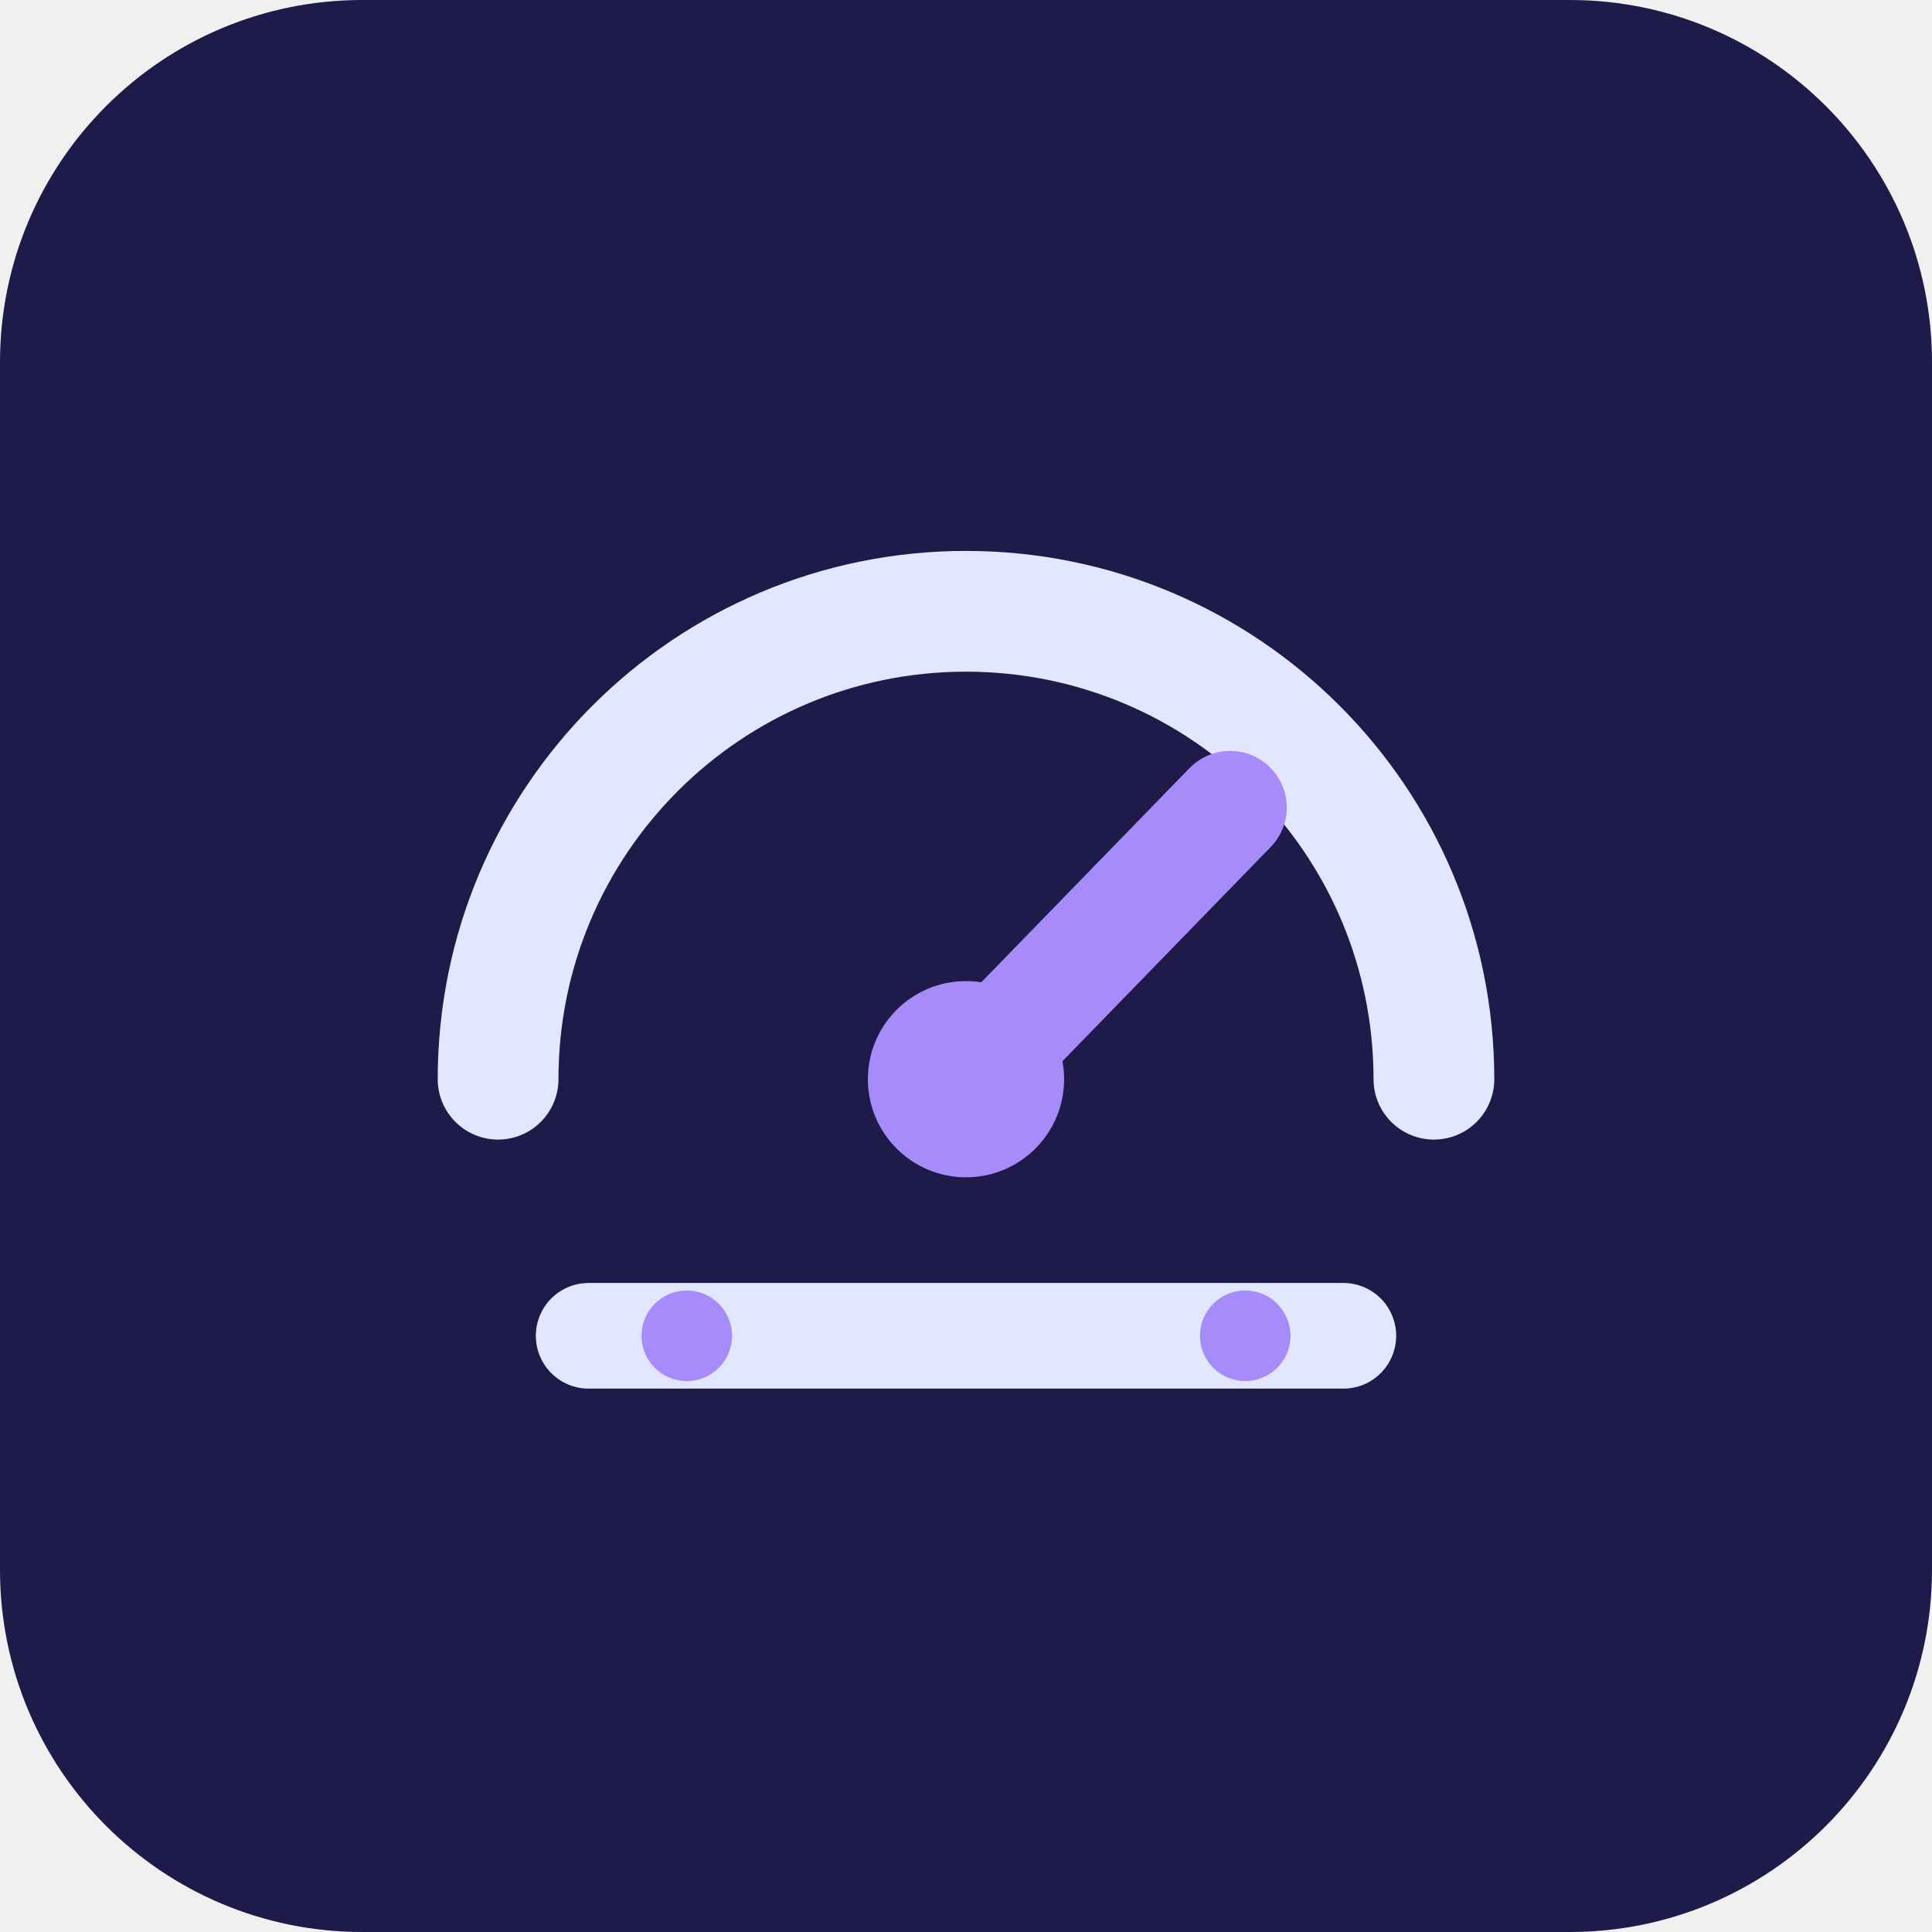
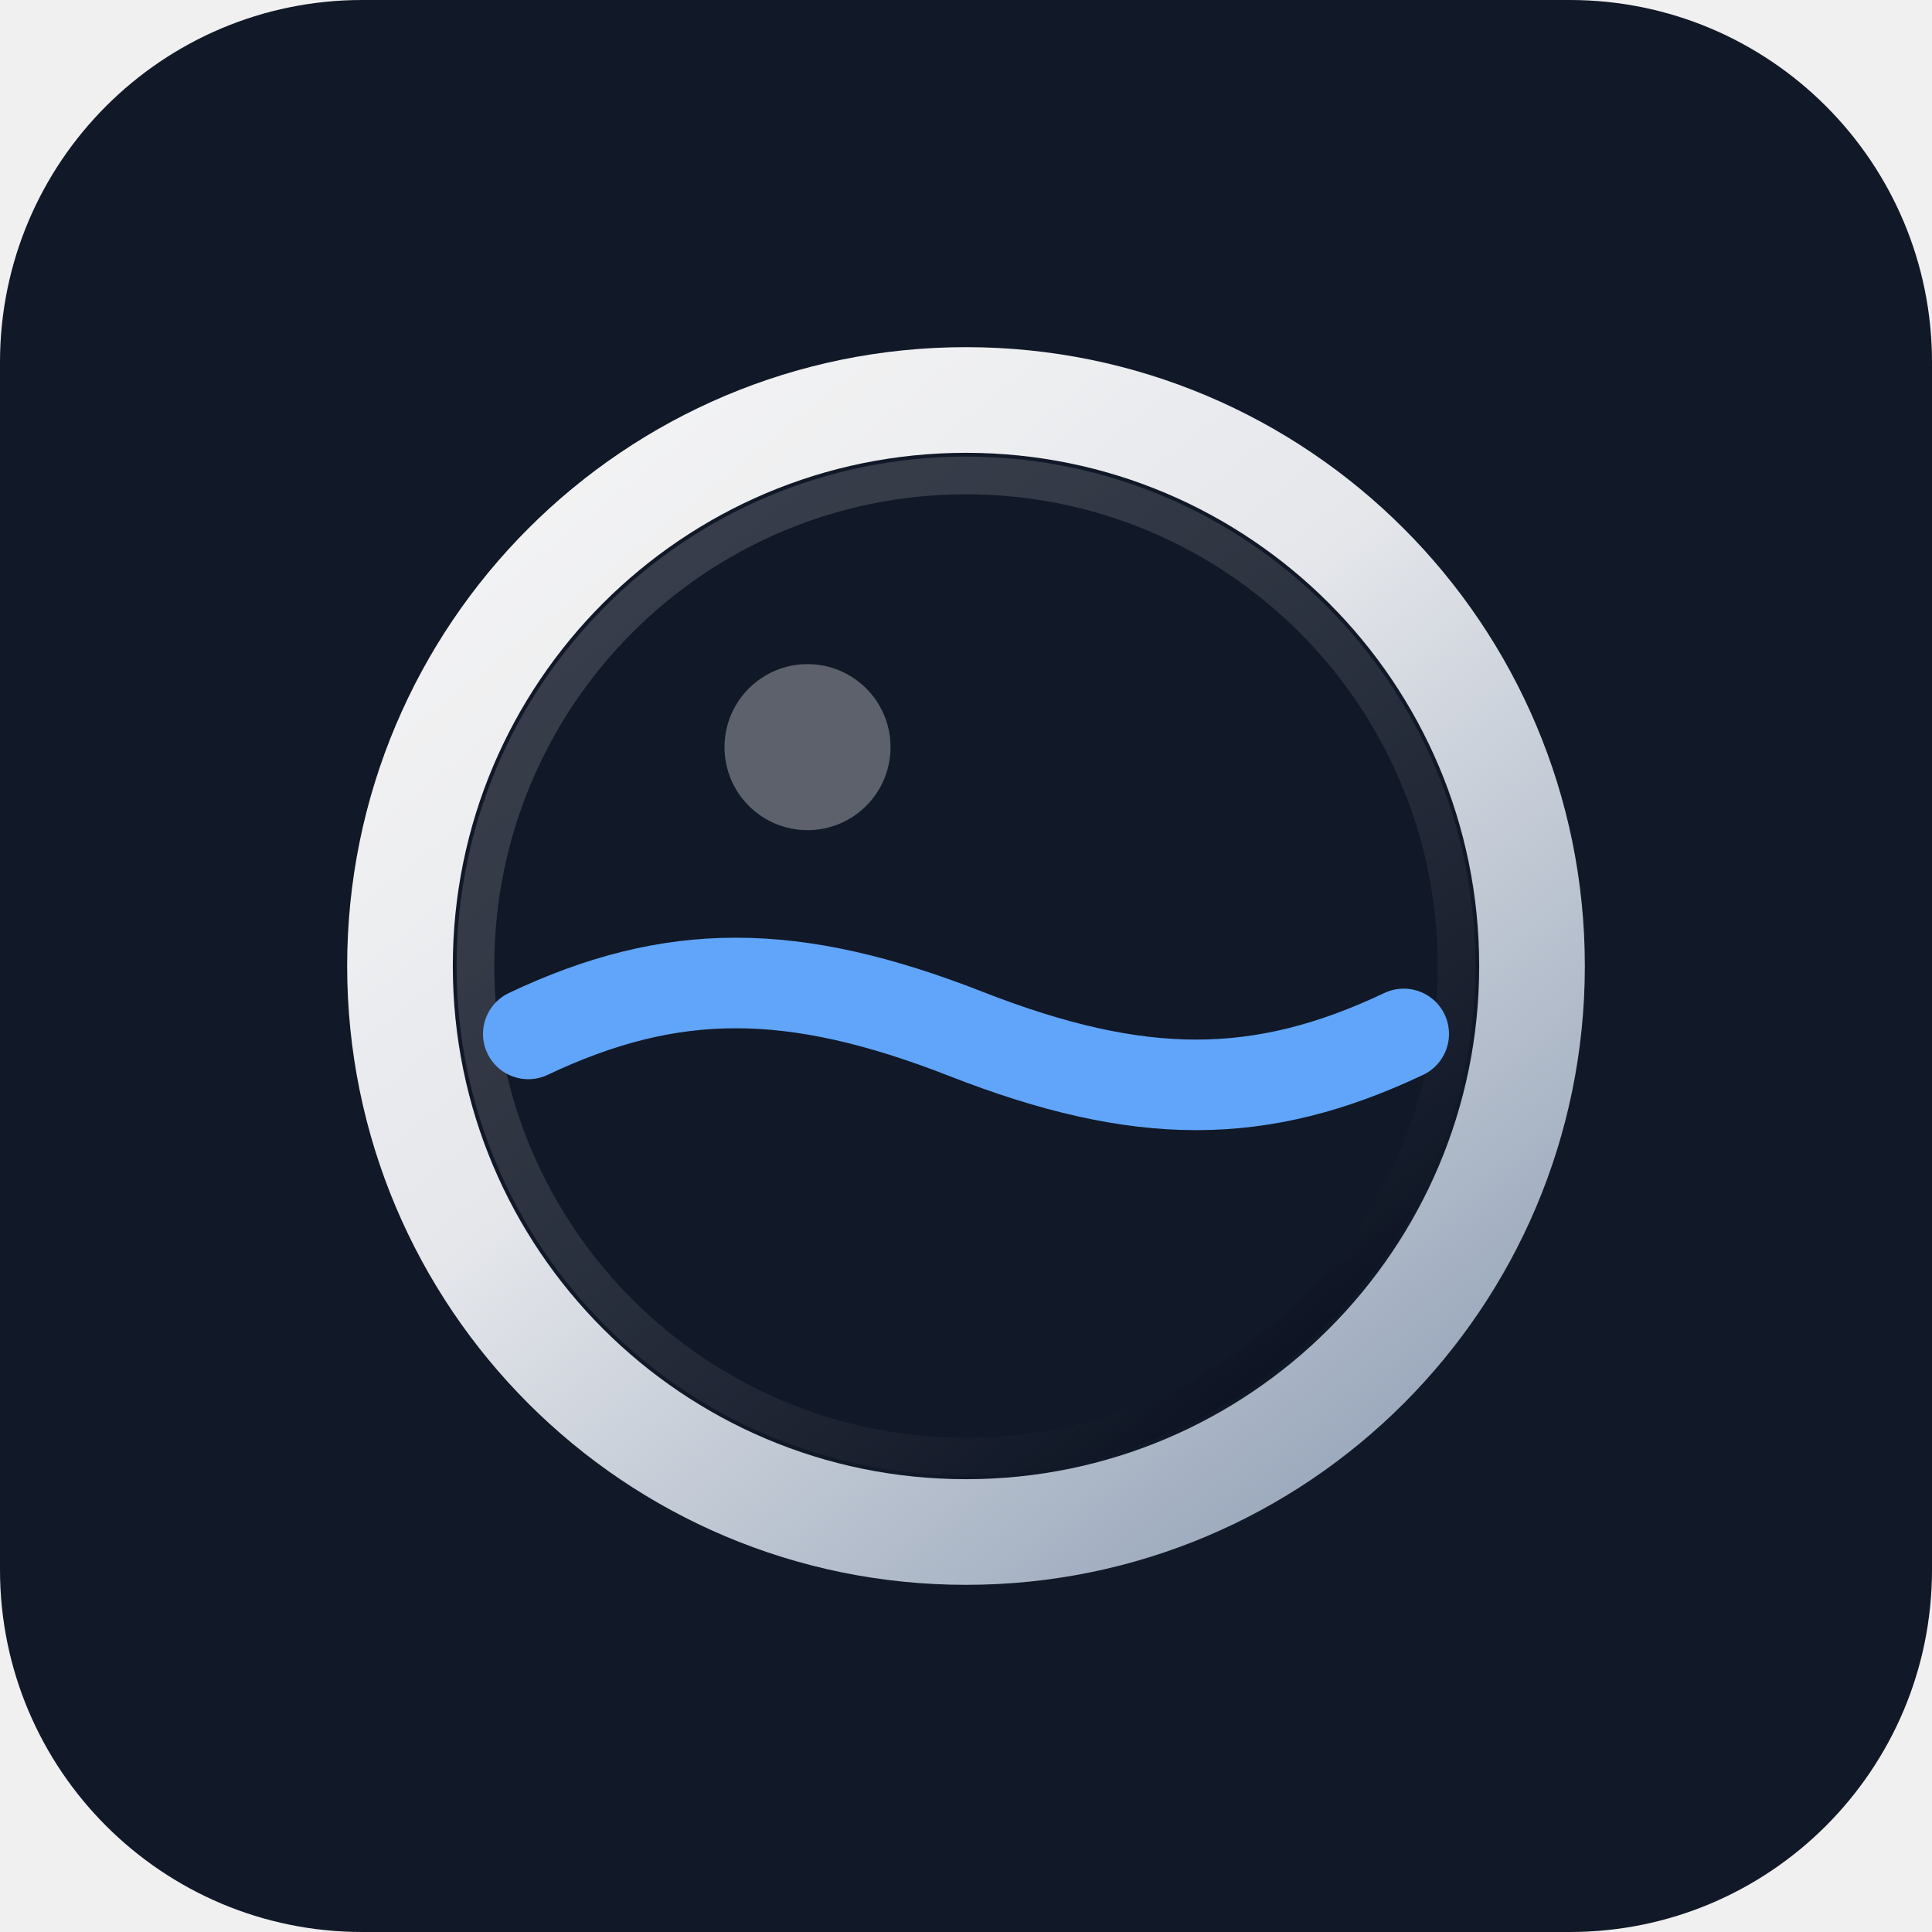
- <svg xmlns="http://www.w3.org/2000/svg" viewBox="0 0 512 512">
-   <rect width="512" height="512" rx="96" fill="#1E1B4B" />
-   <path d="M132 286 A124 124 0 0 1 380 286" fill="none" stroke="#E0E7FF" stroke-width="32" stroke-linecap="round" stroke-linejoin="round" />
-   <line x1="256" y1="286" x2="326" y2="214" stroke="#A78BFA" stroke-width="30" stroke-linecap="round" stroke-linejoin="round" />
-   <circle cx="256" cy="286" r="26" fill="#A78BFA" />
-   <line x1="156" y1="354" x2="356" y2="354" stroke="#E0E7FF" stroke-width="28" stroke-linecap="round" stroke-linejoin="round" />
-   <circle cx="182" cy="354" r="12" fill="#A78BFA" />
-   <circle cx="330" cy="354" r="12" fill="#A78BFA" />
+ <svg xmlns="http://www.w3.org/2000/svg" width="128" height="128" viewBox="0 0 512 512">
+   <defs>
+     <linearGradient id="rimStroke" x1="144" y1="112" x2="376" y2="400" gradientUnits="userSpaceOnUse">
+       <stop offset="0%" stop-color="#FFFFFF" stop-opacity="0.95" />
+       <stop offset="42%" stop-color="#E5E7EB" />
+       <stop offset="100%" stop-color="#94A3B8" />
+     </linearGradient>
+     <linearGradient id="innerRim" x1="176" y1="148" x2="344" y2="364" gradientUnits="userSpaceOnUse">
+       <stop offset="0%" stop-color="#FFFFFF" stop-opacity="0.16" />
+       <stop offset="100%" stop-color="#020617" stop-opacity="0.28" />
+     </linearGradient>
+   </defs>
+   <rect width="512" height="512" rx="96" fill="#111827" />
+   <circle cx="256" cy="256" r="150" fill="none" stroke="url(#rimStroke)" stroke-width="28" />
+   <circle cx="256" cy="256" r="130" fill="none" stroke="url(#innerRim)" stroke-width="10" />
+   <circle cx="214" cy="198" r="22" fill="#FFFFFF" opacity="0.32" />
+   <path d="M140 274C178 256 210 256 256 274C302 292 334 292 372 274" fill="none" stroke="#60A5FA" stroke-width="24" stroke-linecap="round" stroke-linejoin="round" />
</svg>
